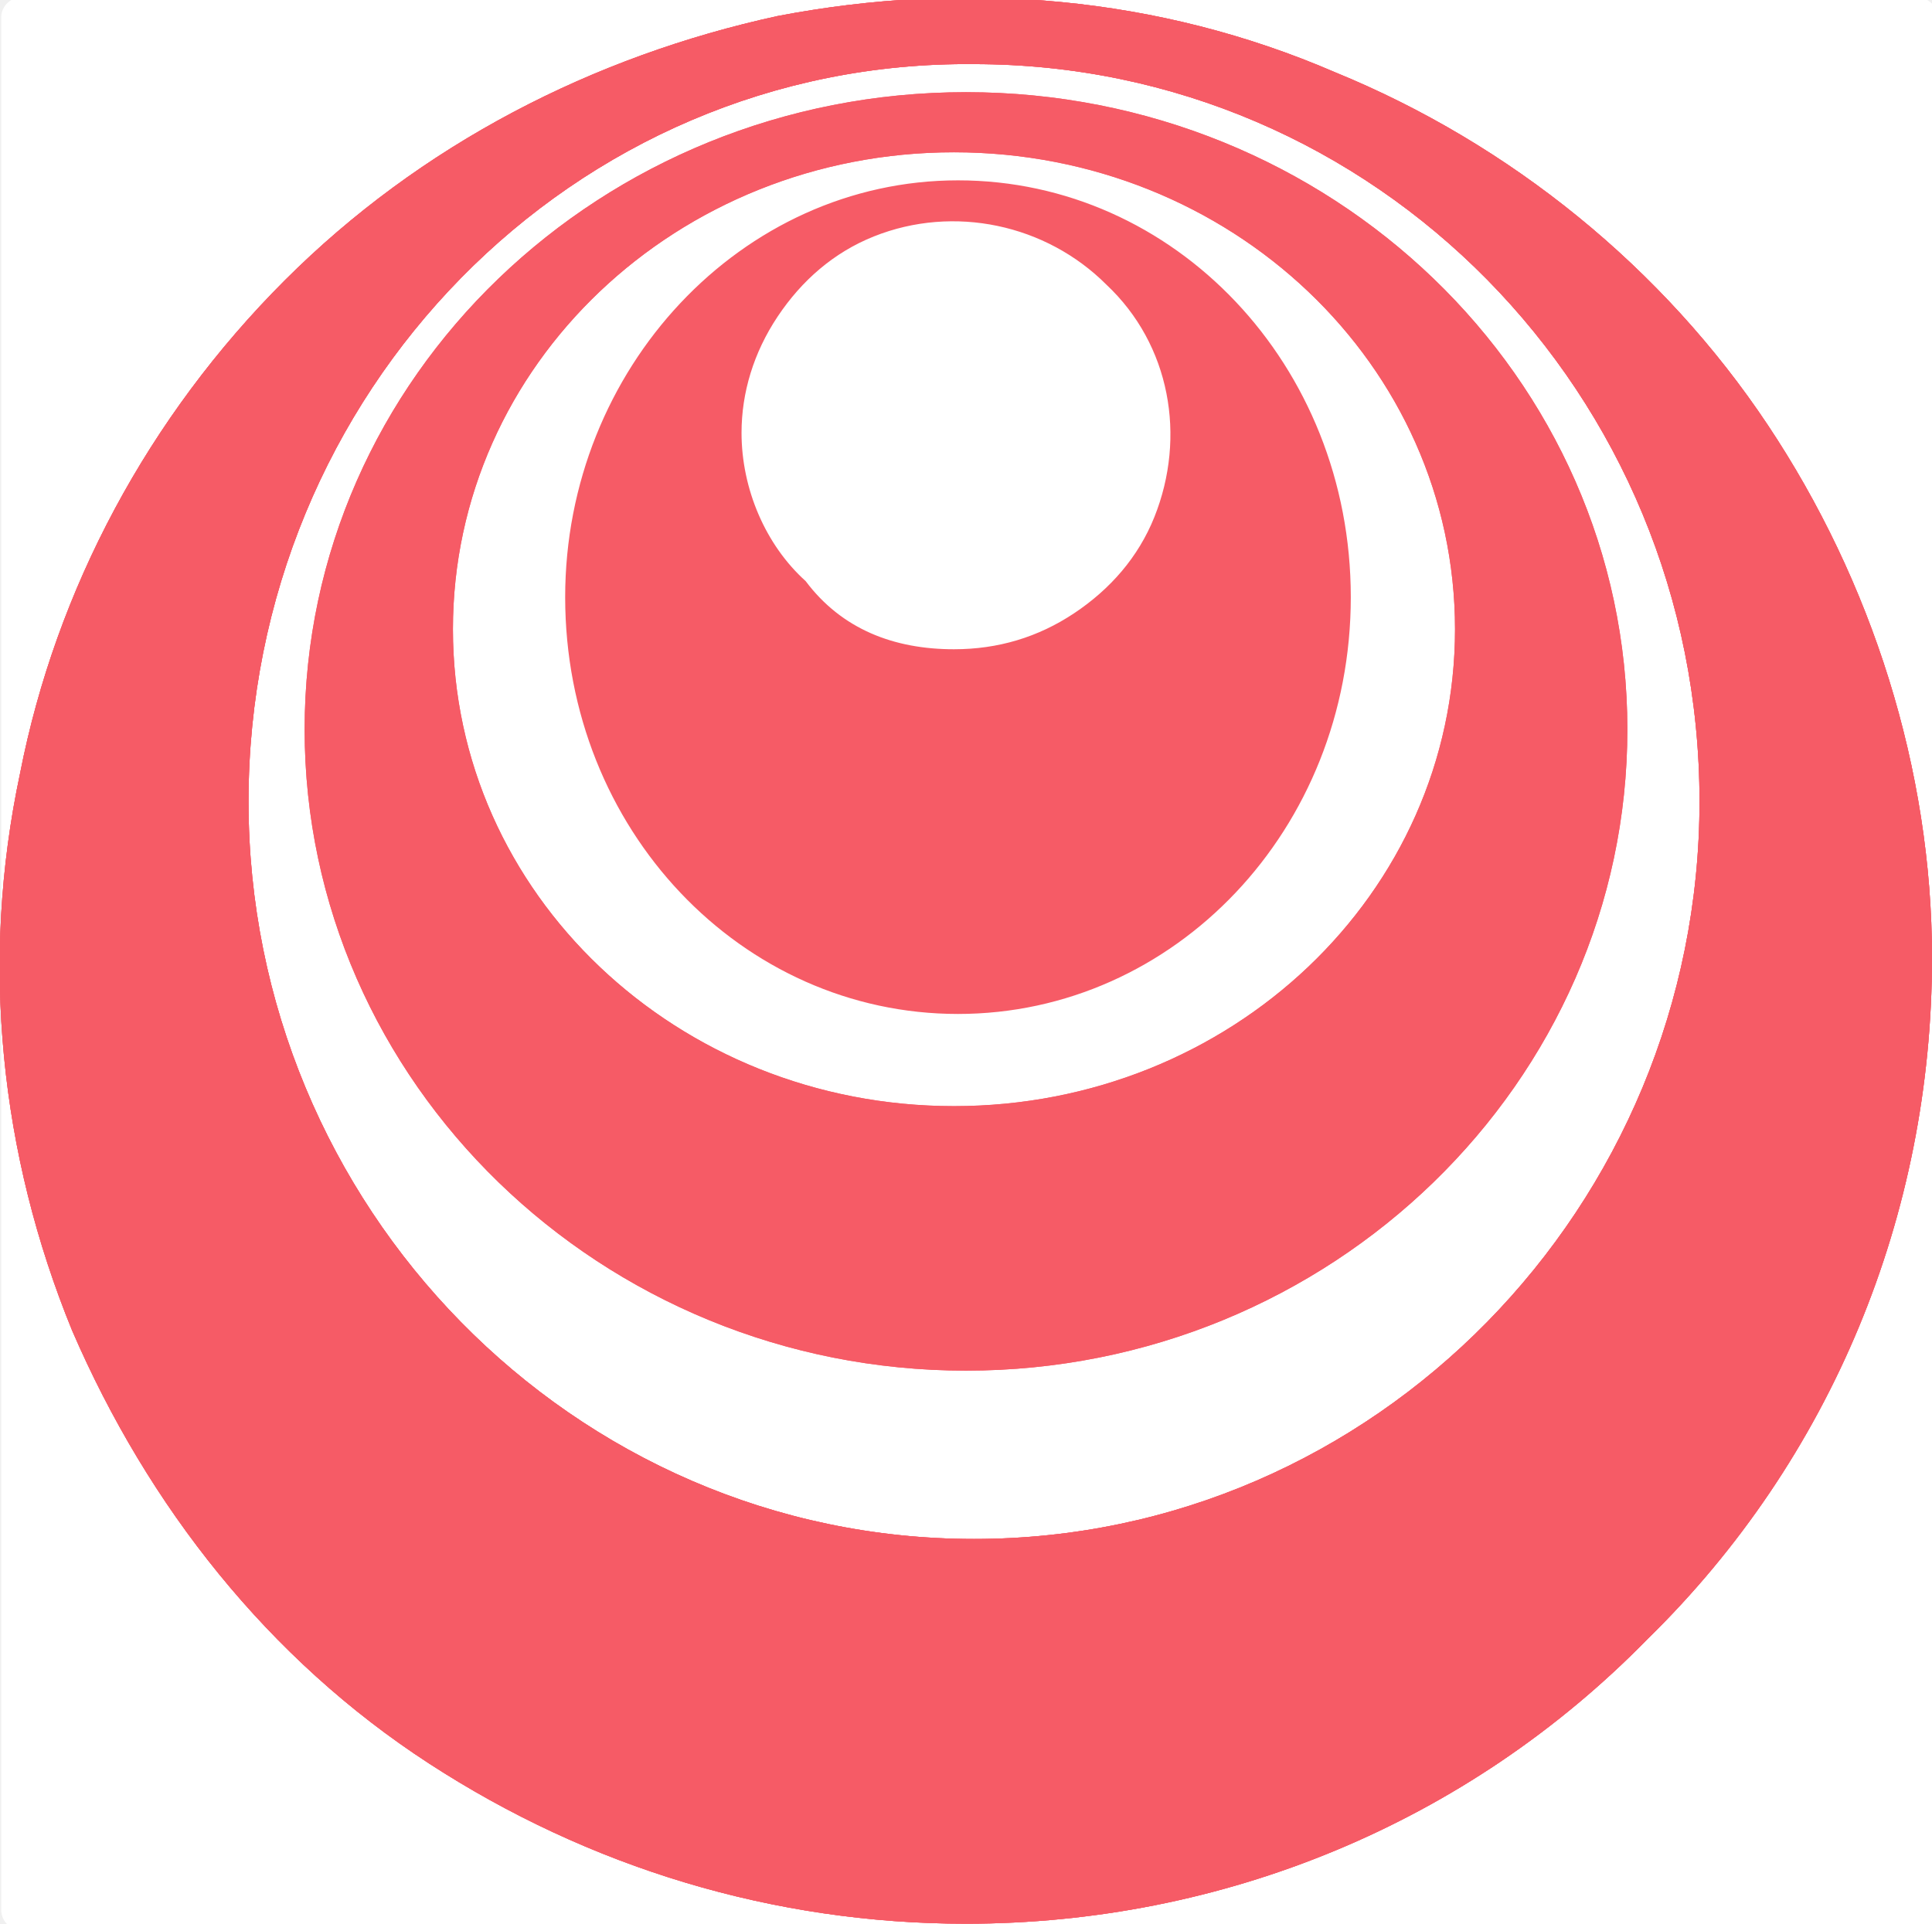
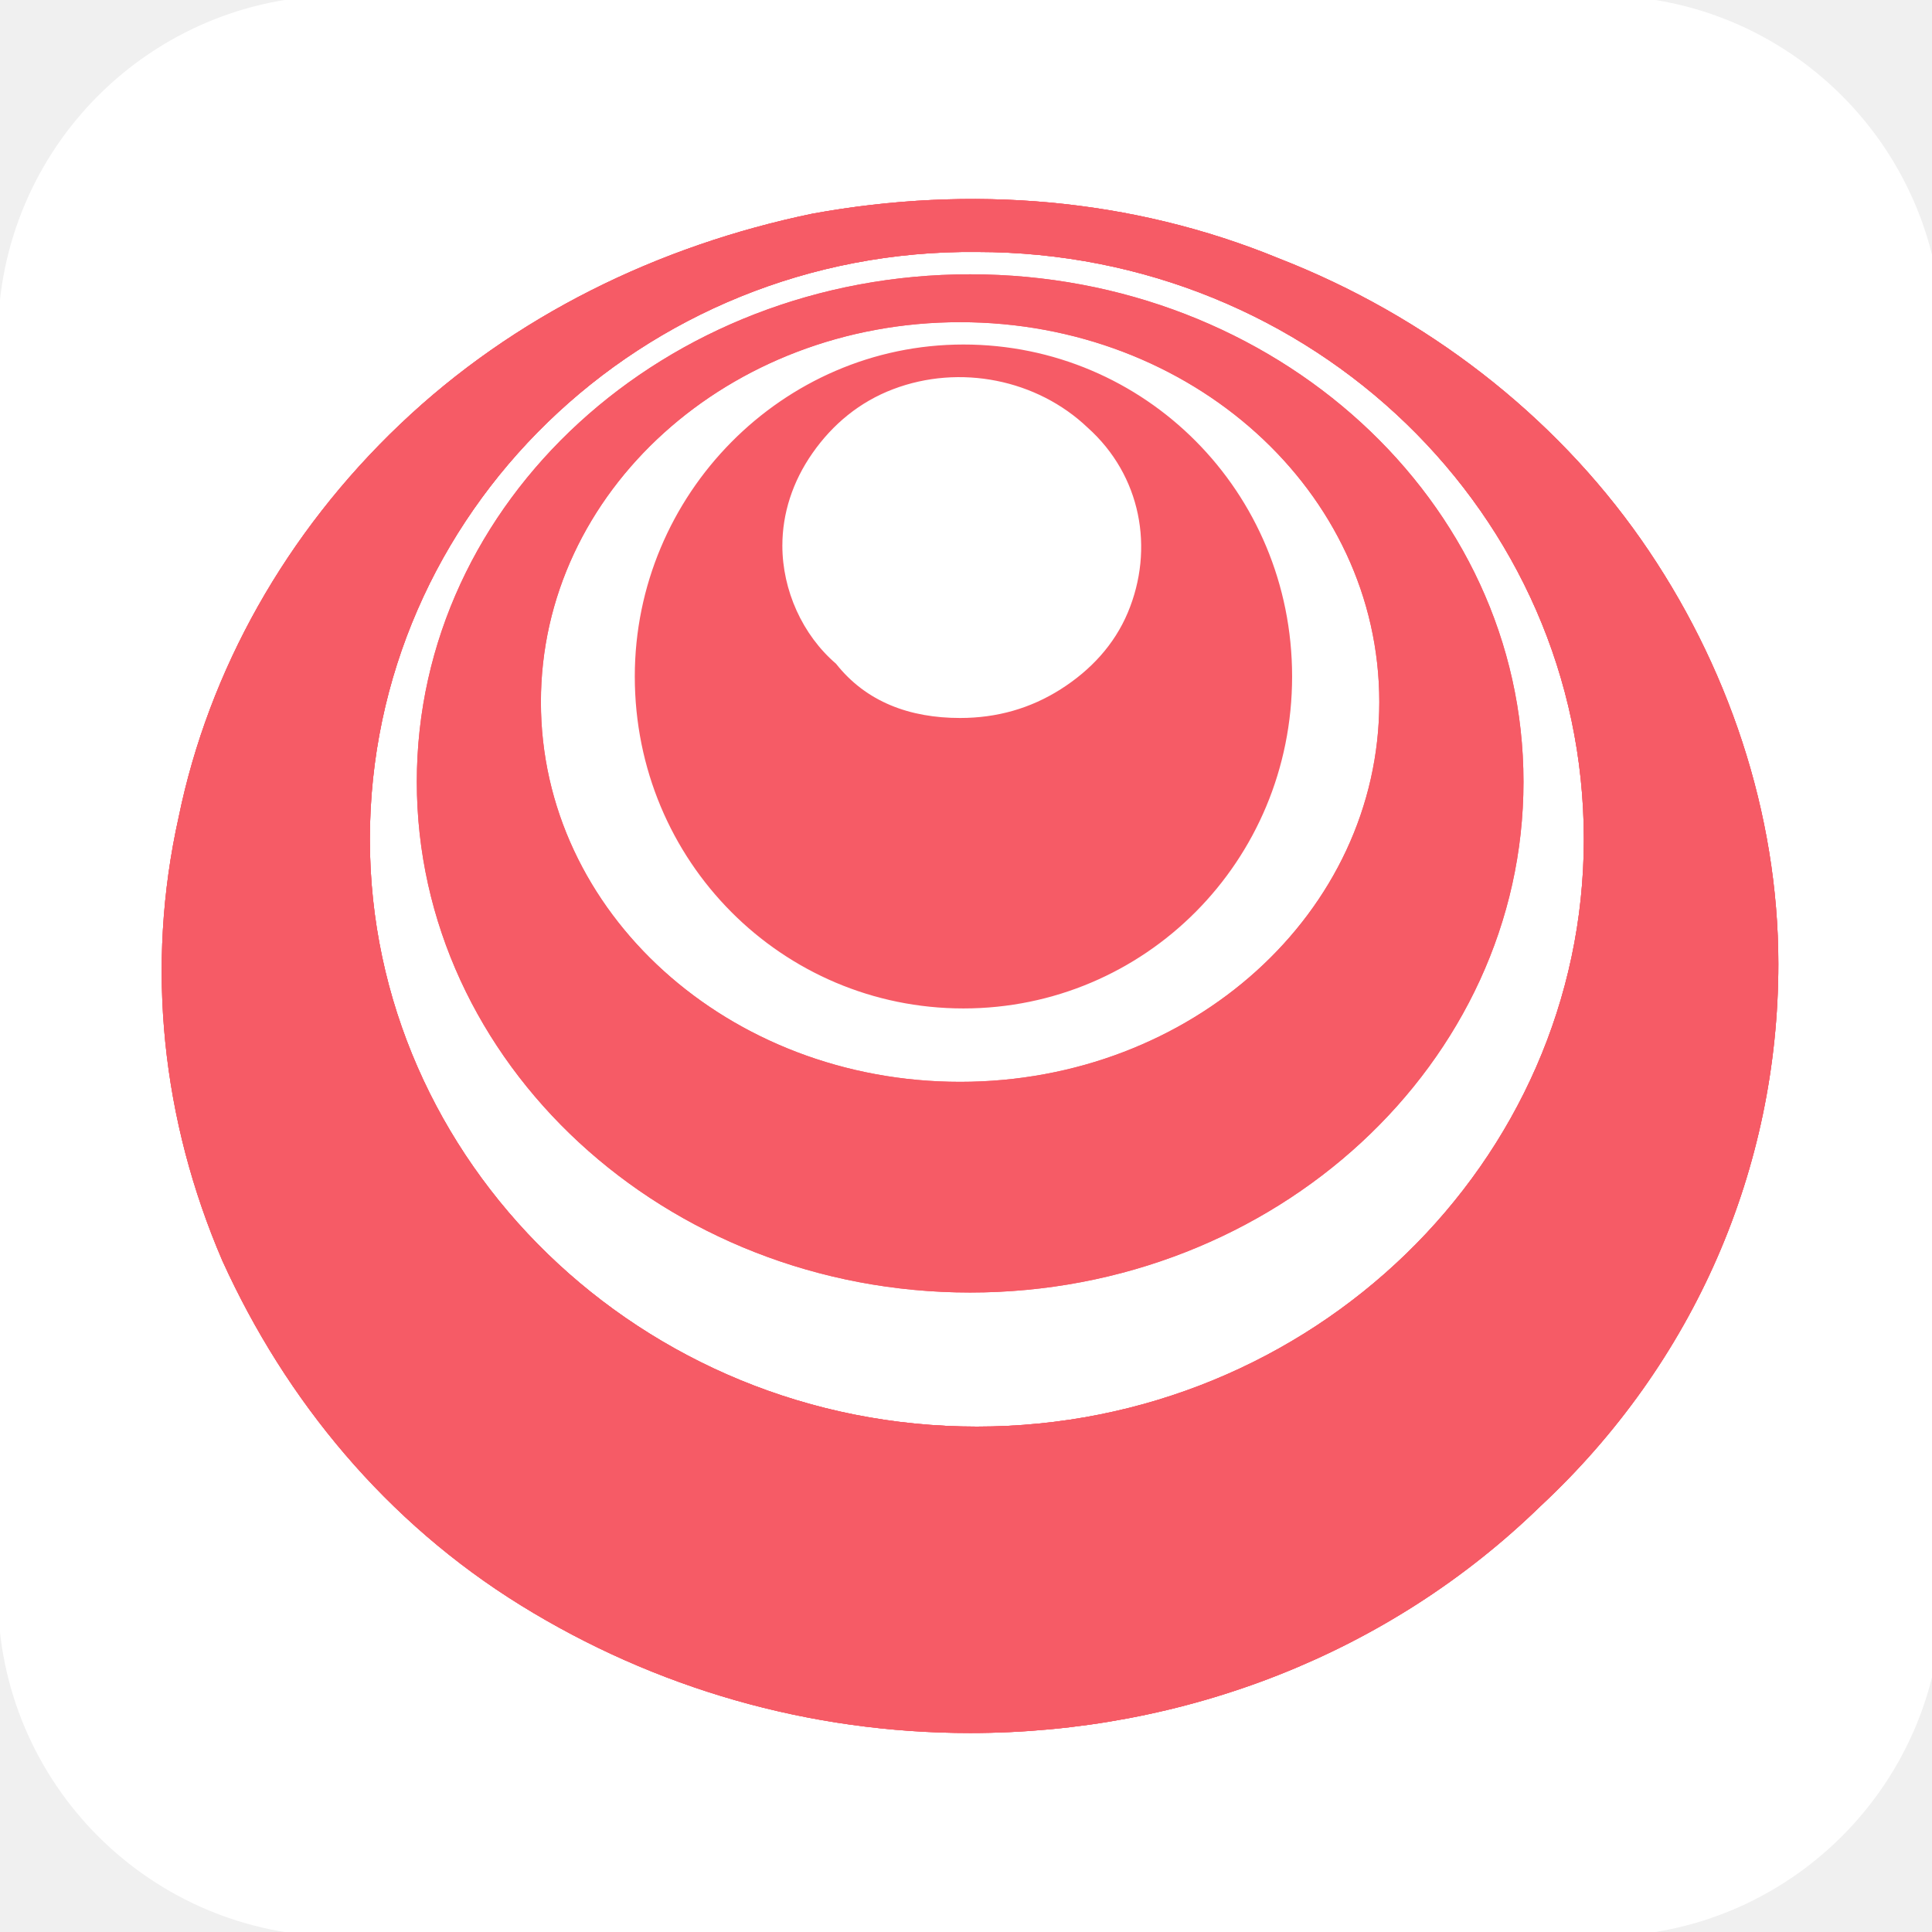
- <svg xmlns="http://www.w3.org/2000/svg" version="1.1" style="enable-background:new 0 0 48.2 48;" xml:space="preserve" width="48.2" height="48">
-   <rect id="backgroundrect" width="100%" height="100%" x="0" y="0" fill="none" stroke="none" />
-   <style type="text/css">
-   .st0{fill-rule:evenodd;clip-rule:evenodd;fill:#F65B66;}
-  </style>
-   <g class="currentLayer" style="">
-     <rect fill="#ffffff" stroke="#ffffff" style="color: rgb(0, 0, 0);" stroke-width="1" stroke-linejoin="round" stroke-dashoffset="" fill-rule="nonzero" id="svg_6" x="0.531" y="0.436" width="47.305" height="47.222" class="" fill-opacity="1" stroke-opacity="1" />
-     <g id="svg_1">
-       <g id="svg_2">
-         <path class="st0" d="M24.1,48c-4.8,0-9.4-1.4-13.4-4c-4-2.6-7-6.4-8.9-10.8C0,28.8-0.5,24,0.5,19.3C1.4,14.7,3.7,10.4,7.1,7    c3.4-3.4,7.7-5.6,12.3-6.6c4.7-0.9,9.5-0.5,13.9,1.4c4.4,1.8,8.2,4.9,10.8,8.8c2.6,3.9,4.1,8.6,4.1,13.3c0,6.4-2.5,12.5-7.1,17    C36.6,45.5,30.5,48,24.1,48L24.1,48z M24.3,38.4c10,0,18.1-8.3,18.1-18.4c0-10.2-8.1-18.4-18.1-18.4C14.3,1.5,6.2,9.8,6.2,20    C6.2,30.1,14.3,38.4,24.3,38.4L24.3,38.4z M24.1,34.2C15,34.2,7.6,27,7.6,18.2C7.6,9.4,15,2.3,24.1,2.3c9.1,0,16.5,7.1,16.5,15.9    C40.6,27,33.2,34.2,24.1,34.2L24.1,34.2z M23.8,27.6c6.9,0,12.5-5.3,12.5-11.9c0-6.6-5.6-11.9-12.5-11.9    c-6.9,0-12.5,5.3-12.5,11.9S16.9,27.6,23.8,27.6L23.8,27.6z M23.9,25.3c-5.4,0-9.8-4.6-9.8-10.4c0-5.7,4.4-10.4,9.8-10.4    c5.4,0,9.8,4.6,9.8,10.4C33.7,20.7,29.3,25.3,23.9,25.3L23.9,25.3z M23.8,16.2c1.1,0,2.1-0.3,3-0.9c0.9-0.6,1.6-1.4,2-2.4    c0.8-2,0.4-4.3-1.2-5.8c-1.5-1.5-3.8-2-5.8-1.2c-1,0.4-1.8,1.1-2.4,2c-0.6,0.9-0.9,1.9-0.9,2.9c0,1.4,0.6,2.8,1.6,3.7    C21,15.7,22.3,16.2,23.8,16.2L23.8,16.2z M23.8,16.2" id="svg_3">
-    </path>
-         <path class="st0" d="M24.1,48c-4.8,0-9.4-1.4-13.4-4c-4-2.6-7-6.4-8.9-10.8C0,28.8-0.5,24,0.5,19.3C1.4,14.7,3.7,10.4,7.1,7    c3.4-3.4,7.7-5.6,12.3-6.6c4.7-0.9,9.5-0.5,13.9,1.4c4.4,1.8,8.2,4.9,10.8,8.8c2.6,3.9,4.1,8.6,4.1,13.3c0,6.4-2.5,12.5-7.1,17    C36.6,45.5,30.5,48,24.1,48L24.1,48z M24.3,38.4c10,0,18.1-8.3,18.1-18.4c0-10.2-8.1-18.4-18.1-18.4C14.3,1.5,6.2,9.8,6.2,20    C6.2,30.1,14.3,38.4,24.3,38.4L24.3,38.4z M24.1,34.2C15,34.2,7.6,27,7.6,18.2C7.6,9.4,15,2.3,24.1,2.3c9.1,0,16.5,7.1,16.5,15.9    C40.6,27,33.2,34.2,24.1,34.2L24.1,34.2z M23.8,27.6c6.9,0,12.5-5.3,12.5-11.9c0-6.6-5.6-11.9-12.5-11.9    c-6.9,0-12.5,5.3-12.5,11.9S16.9,27.6,23.8,27.6L23.8,27.6z M23.8,27.6" id="svg_4">
-    </path>
-         <path class="st0" d="M24.1,48c-4.8,0-9.4-1.4-13.4-4c-4-2.6-7-6.4-8.9-10.8C0,28.8-0.5,24,0.5,19.3C1.4,14.7,3.7,10.4,7.1,7    c3.4-3.4,7.7-5.6,12.3-6.6c4.7-0.9,9.5-0.5,13.9,1.4c4.4,1.8,8.2,4.9,10.8,8.8c2.6,3.9,4.1,8.6,4.1,13.3c0,6.4-2.5,12.5-7.1,17    C36.6,45.5,30.5,48,24.1,48L24.1,48z M24.3,38.4c10,0,18.1-8.3,18.1-18.4c0-10.2-8.1-18.4-18.1-18.4C14.3,1.5,6.2,9.8,6.2,20    C6.2,30.1,14.3,38.4,24.3,38.4L24.3,38.4z M24.3,38.4" id="svg_5">
-    </path>
-       </g>
-     </g>
+ <svg xmlns="http://www.w3.org/2000/svg" width="300px" height="300px" viewBox="0 0 300 300" version="1.1">
+   <g id="surface1">
+     <path style="fill-rule:nonzero;fill:rgb(100%,100%,100%);fill-opacity:1;stroke-width:1;stroke-linecap:butt;stroke-linejoin:round;stroke:rgb(100%,100%,100%);stroke-opacity:1;stroke-miterlimit:4;" d="M 8.447 0.389 L 39.752 0.389 C 44.171 0.389 47.752 3.971 47.752 8.389 L 47.752 39.611 C 47.752 44.029 44.171 47.611 39.752 47.611 L 8.447 47.611 C 4.029 47.611 0.448 44.029 0.448 39.611 L 0.448 8.389 C 0.448 3.971 4.029 0.389 8.447 0.389 Z M 8.447 0.389 " transform="matrix(6.25,0,0,6.25,0,0)" />
+     <path style=" stroke:none;fill-rule:evenodd;fill:rgb(96.471%,35.686%,40%);fill-opacity:1;" d="M 150.645 269.102 C 125.648 269.102 101.695 262.16 80.867 249.273 C 60.039 236.387 44.414 217.555 34.52 195.746 C 25.148 173.938 22.543 150.148 27.75 126.852 C 32.438 104.051 44.414 82.738 62.121 65.887 C 79.824 49.035 102.215 38.133 126.172 33.176 C 150.645 28.715 175.641 30.699 198.551 40.113 C 221.465 49.035 241.254 64.402 254.793 83.73 C 268.332 103.062 276.141 126.355 276.141 149.652 C 276.141 181.371 263.125 211.605 239.168 233.91 C 215.738 256.711 183.973 269.102 150.645 269.102 Z M 151.688 221.52 C 203.758 221.52 245.938 180.383 245.938 130.32 C 245.938 79.766 203.758 39.125 151.688 39.125 C 99.613 38.629 57.434 79.766 57.434 130.32 C 57.434 180.383 99.613 221.52 151.688 221.52 Z M 150.645 200.703 C 103.258 200.703 64.723 165.016 64.723 121.398 C 64.723 77.785 103.258 42.594 150.645 42.594 C 198.031 42.594 236.566 77.785 236.566 121.398 C 236.566 165.016 198.031 200.703 150.645 200.703 Z M 149.082 167.988 C 185.012 167.988 214.176 141.723 214.176 109.008 C 214.176 76.297 185.012 50.027 149.082 50.027 C 113.152 50.027 83.992 76.297 83.992 109.008 C 83.992 141.723 113.152 167.988 149.082 167.988 Z M 149.602 156.59 C 121.484 156.59 98.57 133.789 98.57 105.043 C 98.57 76.793 121.484 53.496 149.602 53.496 C 177.723 53.496 200.637 76.297 200.637 105.043 C 200.637 133.789 177.723 156.59 149.602 156.59 Z M 149.082 111.488 C 154.812 111.488 160.02 110 164.703 107.027 C 169.391 104.051 173.035 100.086 175.121 95.133 C 179.285 85.219 177.203 73.82 168.871 66.383 C 161.059 58.949 149.082 56.473 138.668 60.438 C 133.461 62.418 129.293 65.887 126.172 70.348 C 123.047 74.809 121.484 79.766 121.484 84.723 C 121.484 91.66 124.609 98.602 129.816 103.062 C 134.504 109.008 141.273 111.488 149.082 111.488 Z M 149.082 111.488 " />
+     <path style=" stroke:none;fill-rule:evenodd;fill:rgb(96.471%,35.686%,40%);fill-opacity:1;" d="M 150.645 269.102 C 125.648 269.102 101.695 262.16 80.867 249.273 C 60.039 236.387 44.414 217.555 34.52 195.746 C 25.148 173.938 22.543 150.148 27.75 126.852 C 32.438 104.051 44.414 82.738 62.121 65.887 C 79.824 49.035 102.215 38.133 126.172 33.176 C 150.645 28.715 175.641 30.699 198.551 40.113 C 221.465 49.035 241.254 64.402 254.793 83.73 C 268.332 103.062 276.141 126.355 276.141 149.652 C 276.141 181.371 263.125 211.605 239.168 233.91 C 215.738 256.711 183.973 269.102 150.645 269.102 Z M 151.688 221.52 C 203.758 221.52 245.938 180.383 245.938 130.32 C 245.938 79.766 203.758 39.125 151.688 39.125 C 99.613 38.629 57.434 79.766 57.434 130.32 C 57.434 180.383 99.613 221.52 151.688 221.52 Z M 150.645 200.703 C 103.258 200.703 64.723 165.016 64.723 121.398 C 64.723 77.785 103.258 42.594 150.645 42.594 C 198.031 42.594 236.566 77.785 236.566 121.398 C 236.566 165.016 198.031 200.703 150.645 200.703 Z M 149.082 167.988 C 185.012 167.988 214.176 141.723 214.176 109.008 C 214.176 76.297 185.012 50.027 149.082 50.027 C 113.152 50.027 83.992 76.297 83.992 109.008 C 83.992 141.723 113.152 167.988 149.082 167.988 Z M 149.082 167.988 " />
+     <path style=" stroke:none;fill-rule:evenodd;fill:rgb(96.471%,35.686%,40%);fill-opacity:1;" d="M 150.645 269.102 C 125.648 269.102 101.695 262.16 80.867 249.273 C 60.039 236.387 44.414 217.555 34.52 195.746 C 25.148 173.938 22.543 150.148 27.75 126.852 C 32.438 104.051 44.414 82.738 62.121 65.887 C 79.824 49.035 102.215 38.133 126.172 33.176 C 150.645 28.715 175.641 30.699 198.551 40.113 C 221.465 49.035 241.254 64.402 254.793 83.73 C 268.332 103.062 276.141 126.355 276.141 149.652 C 276.141 181.371 263.125 211.605 239.168 233.91 C 215.738 256.711 183.973 269.102 150.645 269.102 Z M 151.688 221.52 C 203.758 221.52 245.938 180.383 245.938 130.32 C 245.938 79.766 203.758 39.125 151.688 39.125 C 99.613 38.629 57.434 79.766 57.434 130.32 C 57.434 180.383 99.613 221.52 151.688 221.52 Z M 151.688 221.52 " />
  </g>
</svg>
